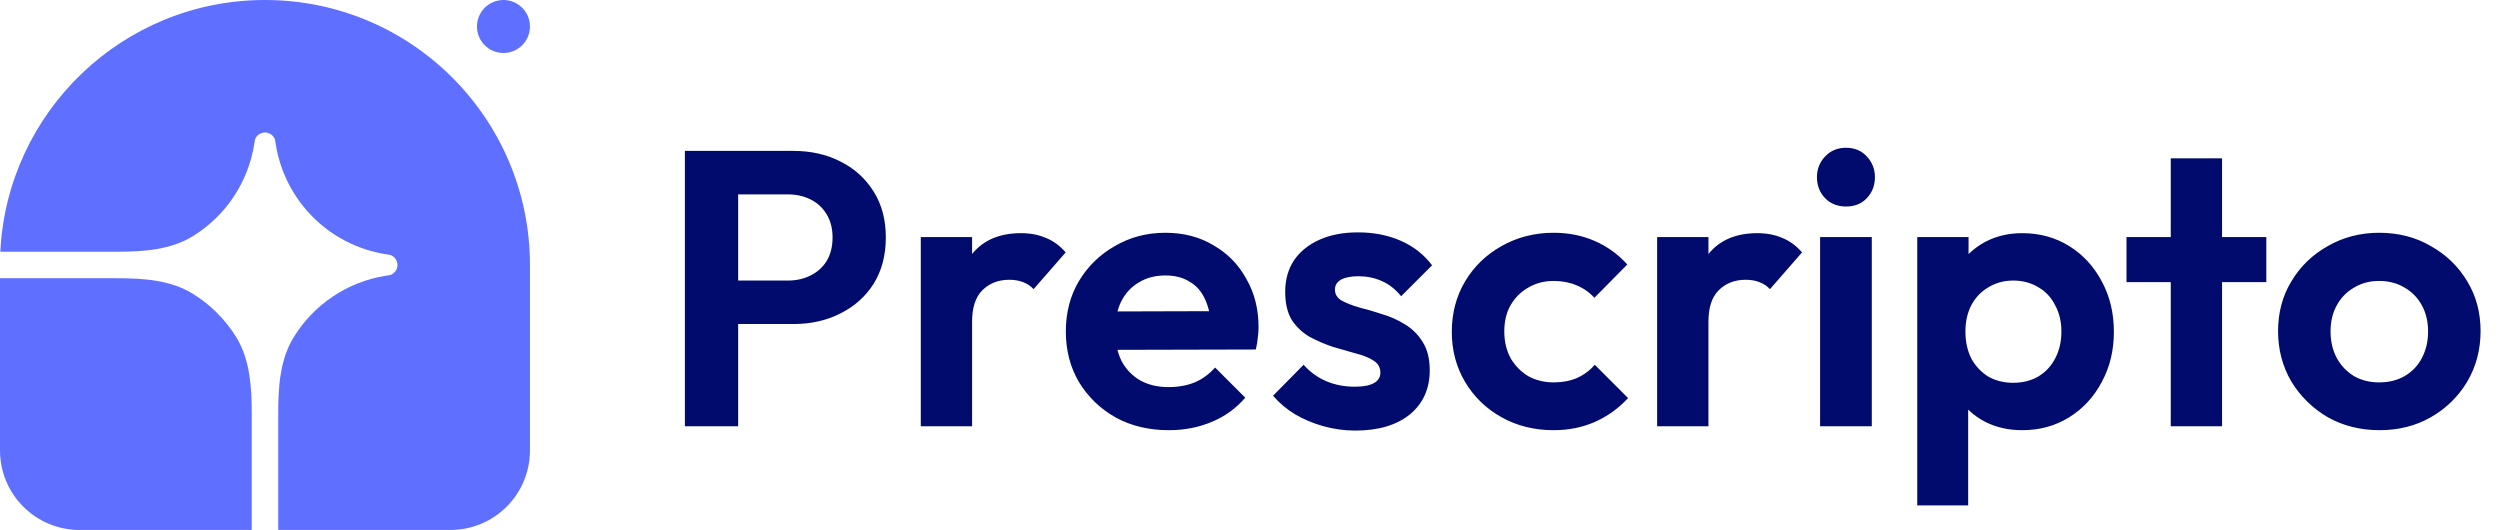
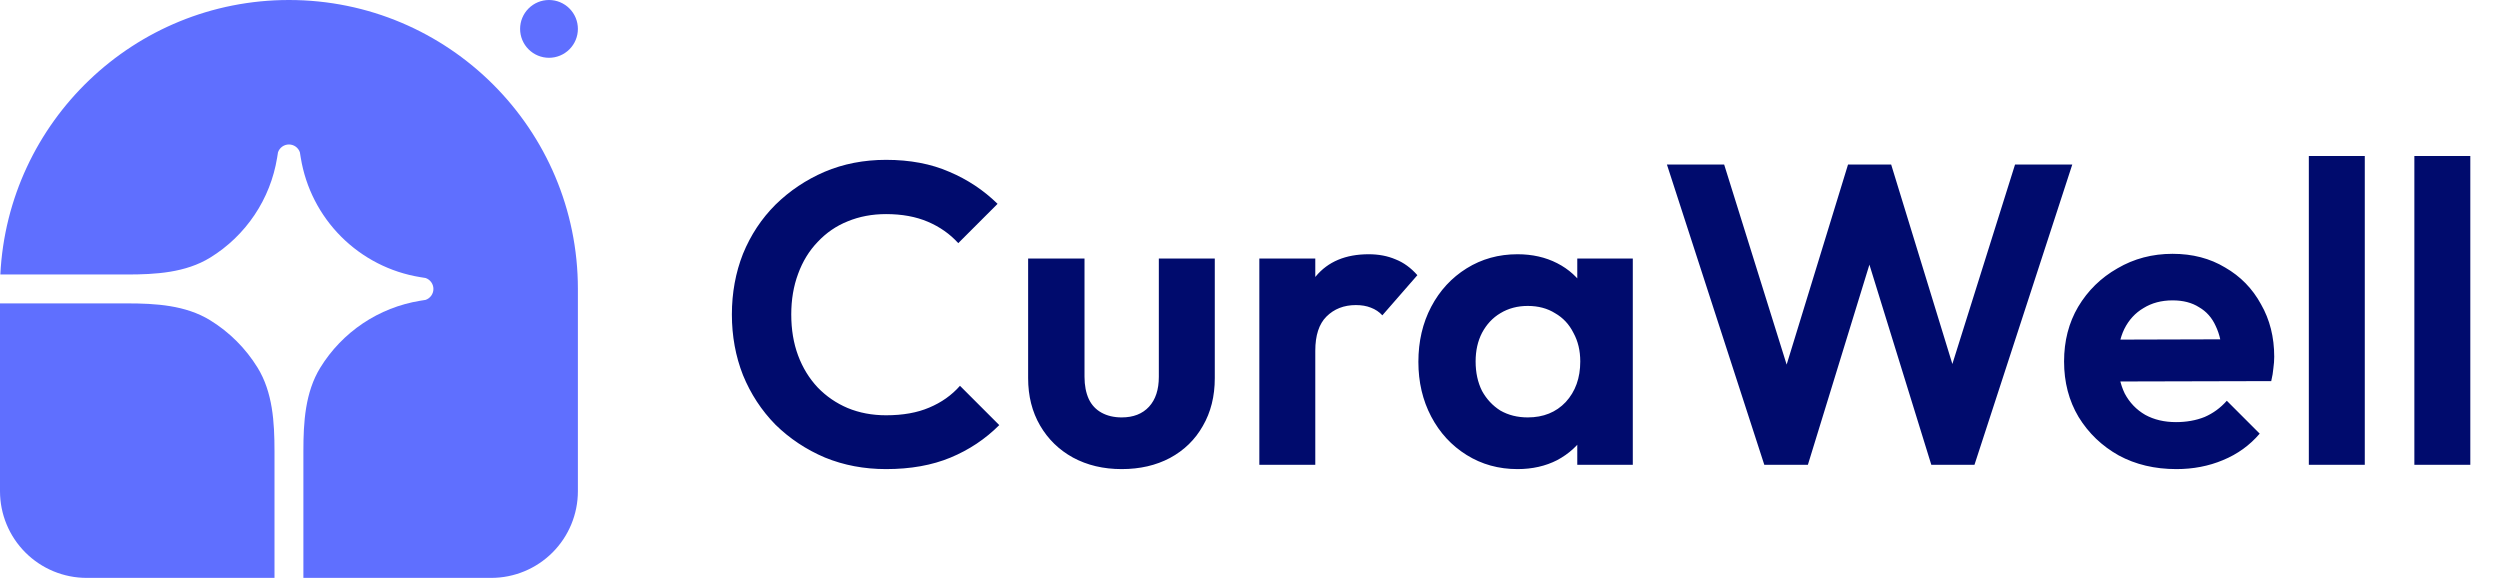
- <svg xmlns="http://www.w3.org/2000/svg" width="217" height="46" viewBox="0 0 217 46" fill="none">
+ <svg xmlns="http://www.w3.org/2000/svg" width="199" height="46" viewBox="0 0 199 46" fill="none">
  <path d="M23 0C35.703 0 46 10.297 46 23V39.1C46 40.93 45.273 42.685 43.979 43.979C42.685 45.273 40.93 46 39.1 46H24.15V35.91C24.15 33.608 24.29 31.223 25.497 29.263C26.362 27.859 27.518 26.657 28.888 25.738C30.258 24.82 31.81 24.208 33.437 23.942L33.878 23.871C34.059 23.808 34.217 23.691 34.328 23.535C34.44 23.379 34.5 23.192 34.5 23C34.5 22.808 34.44 22.621 34.328 22.465C34.217 22.309 34.059 22.192 33.878 22.129L33.437 22.058C31.059 21.67 28.863 20.544 27.159 18.84C25.456 17.137 24.33 14.941 23.942 12.563L23.87 12.122C23.808 11.941 23.691 11.783 23.535 11.671C23.379 11.56 23.192 11.5 23 11.5C22.808 11.5 22.621 11.56 22.465 11.671C22.309 11.783 22.191 11.941 22.129 12.122L22.058 12.563C21.792 14.19 21.18 15.742 20.261 17.111C19.343 18.481 18.141 19.638 16.737 20.502C14.777 21.71 12.392 21.85 10.09 21.85H0.027C0.629 9.682 10.683 0 23 0Z" fill="#5F6FFF" />
  <path d="M0 24.15H10.09C12.392 24.15 14.777 24.29 16.737 25.498C18.269 26.442 19.558 27.731 20.502 29.263C21.71 31.223 21.85 33.608 21.85 35.91V46H6.9C5.07 46 3.315 45.273 2.021 43.979C0.727 42.685 0 40.93 0 39.1L0 24.15ZM46 2.3C46 2.91 45.758 3.495 45.326 3.926C44.895 4.358 44.31 4.6 43.7 4.6C43.09 4.6 42.505 4.358 42.074 3.926C41.642 3.495 41.4 2.91 41.4 2.3C41.4 1.69 41.642 1.105 42.074 0.674C42.505 0.242 43.09 0 43.7 0C44.31 0 44.895 0.242 45.326 0.674C45.758 1.105 46 1.69 46 2.3Z" fill="#5F6FFF" />
-   <path d="M62.848 28.126V24.352H68.39C69.115 24.352 69.773 24.205 70.362 23.91C70.951 23.615 71.416 23.196 71.756 22.652C72.096 22.085 72.266 21.405 72.266 20.612C72.266 19.841 72.096 19.173 71.756 18.606C71.416 18.039 70.951 17.609 70.362 17.314C69.773 17.019 69.115 16.872 68.39 16.872H62.848V13.098H68.866C70.385 13.098 71.745 13.404 72.946 14.016C74.17 14.628 75.133 15.501 75.836 16.634C76.539 17.745 76.89 19.071 76.89 20.612C76.89 22.153 76.539 23.491 75.836 24.624C75.133 25.735 74.17 26.596 72.946 27.208C71.745 27.82 70.385 28.126 68.866 28.126H62.848ZM59.448 37V13.098H64.072V37H59.448ZM79.923 37V20.578H84.377V37H79.923ZM84.377 27.922L82.643 26.766C82.847 24.749 83.436 23.162 84.411 22.006C85.386 20.827 86.791 20.238 88.627 20.238C89.421 20.238 90.135 20.374 90.769 20.646C91.404 20.895 91.982 21.315 92.503 21.904L89.715 25.1C89.466 24.828 89.16 24.624 88.797 24.488C88.457 24.352 88.061 24.284 87.607 24.284C86.655 24.284 85.873 24.59 85.261 25.202C84.672 25.791 84.377 26.698 84.377 27.922ZM101.457 37.34C99.734 37.34 98.204 36.977 96.867 36.252C95.529 35.504 94.464 34.484 93.671 33.192C92.9 31.9 92.515 30.427 92.515 28.772C92.515 27.14 92.889 25.689 93.637 24.42C94.407 23.128 95.45 22.108 96.765 21.36C98.079 20.589 99.541 20.204 101.151 20.204C102.738 20.204 104.132 20.567 105.333 21.292C106.557 21.995 107.509 22.969 108.189 24.216C108.892 25.44 109.243 26.834 109.243 28.398C109.243 28.693 109.22 28.999 109.175 29.316C109.152 29.611 109.096 29.951 109.005 30.336L95.201 30.37V27.038L106.931 27.004L105.129 28.398C105.084 27.423 104.902 26.607 104.585 25.95C104.29 25.293 103.848 24.794 103.259 24.454C102.692 24.091 101.99 23.91 101.151 23.91C100.267 23.91 99.496 24.114 98.839 24.522C98.181 24.907 97.671 25.463 97.309 26.188C96.969 26.891 96.799 27.729 96.799 28.704C96.799 29.701 96.98 30.574 97.343 31.322C97.728 32.047 98.272 32.614 98.975 33.022C99.677 33.407 100.494 33.6 101.423 33.6C102.262 33.6 103.021 33.464 103.701 33.192C104.381 32.897 104.97 32.467 105.469 31.9L108.087 34.518C107.294 35.447 106.319 36.15 105.163 36.626C104.03 37.102 102.794 37.34 101.457 37.34ZM117.641 37.374C116.712 37.374 115.794 37.249 114.887 37C114.003 36.751 113.187 36.411 112.439 35.98C111.691 35.527 111.045 34.983 110.501 34.348L113.153 31.662C113.72 32.297 114.377 32.773 115.125 33.09C115.873 33.407 116.701 33.566 117.607 33.566C118.333 33.566 118.877 33.464 119.239 33.26C119.625 33.056 119.817 32.75 119.817 32.342C119.817 31.889 119.613 31.537 119.205 31.288C118.82 31.039 118.31 30.835 117.675 30.676C117.041 30.495 116.372 30.302 115.669 30.098C114.989 29.871 114.332 29.588 113.697 29.248C113.063 28.885 112.541 28.398 112.133 27.786C111.748 27.151 111.555 26.335 111.555 25.338C111.555 24.295 111.805 23.389 112.303 22.618C112.825 21.847 113.561 21.247 114.513 20.816C115.465 20.385 116.587 20.17 117.879 20.17C119.239 20.17 120.463 20.408 121.551 20.884C122.662 21.36 123.58 22.074 124.305 23.026L121.619 25.712C121.121 25.1 120.554 24.658 119.919 24.386C119.307 24.114 118.639 23.978 117.913 23.978C117.256 23.978 116.746 24.08 116.383 24.284C116.043 24.488 115.873 24.771 115.873 25.134C115.873 25.542 116.066 25.859 116.451 26.086C116.859 26.313 117.381 26.517 118.015 26.698C118.65 26.857 119.307 27.049 119.987 27.276C120.69 27.48 121.347 27.775 121.959 28.16C122.594 28.545 123.104 29.055 123.489 29.69C123.897 30.325 124.101 31.141 124.101 32.138C124.101 33.747 123.523 35.028 122.367 35.98C121.211 36.909 119.636 37.374 117.641 37.374ZM134.857 37.34C133.179 37.34 131.672 36.966 130.335 36.218C128.997 35.47 127.943 34.45 127.173 33.158C126.402 31.866 126.017 30.415 126.017 28.806C126.017 27.174 126.402 25.712 127.173 24.42C127.943 23.128 128.997 22.108 130.335 21.36C131.695 20.589 133.202 20.204 134.857 20.204C136.149 20.204 137.339 20.442 138.427 20.918C139.515 21.394 140.455 22.074 141.249 22.958L138.393 25.848C137.962 25.372 137.441 25.009 136.829 24.76C136.239 24.511 135.582 24.386 134.857 24.386C134.041 24.386 133.304 24.579 132.647 24.964C132.012 25.327 131.502 25.837 131.117 26.494C130.754 27.129 130.573 27.888 130.573 28.772C130.573 29.633 130.754 30.404 131.117 31.084C131.502 31.741 132.012 32.263 132.647 32.648C133.304 33.011 134.041 33.192 134.857 33.192C135.605 33.192 136.273 33.067 136.863 32.818C137.475 32.546 137.996 32.161 138.427 31.662L141.317 34.552C140.478 35.459 139.515 36.15 138.427 36.626C137.339 37.102 136.149 37.34 134.857 37.34ZM143.839 37V20.578H148.293V37H143.839ZM148.293 27.922L146.559 26.766C146.763 24.749 147.353 23.162 148.327 22.006C149.302 20.827 150.707 20.238 152.543 20.238C153.337 20.238 154.051 20.374 154.685 20.646C155.32 20.895 155.898 21.315 156.419 21.904L153.631 25.1C153.382 24.828 153.076 24.624 152.713 24.488C152.373 24.352 151.977 24.284 151.523 24.284C150.571 24.284 149.789 24.59 149.177 25.202C148.588 25.791 148.293 26.698 148.293 27.922ZM157.984 37V20.578H162.472V37H157.984ZM160.228 17.926C159.502 17.926 158.902 17.688 158.426 17.212C157.95 16.713 157.712 16.101 157.712 15.376C157.712 14.673 157.95 14.073 158.426 13.574C158.902 13.075 159.502 12.826 160.228 12.826C160.976 12.826 161.576 13.075 162.03 13.574C162.506 14.073 162.744 14.673 162.744 15.376C162.744 16.101 162.506 16.713 162.03 17.212C161.576 17.688 160.976 17.926 160.228 17.926ZM175.529 37.34C174.351 37.34 173.285 37.102 172.333 36.626C171.381 36.127 170.622 35.459 170.055 34.62C169.489 33.781 169.183 32.818 169.137 31.73V25.916C169.183 24.828 169.489 23.865 170.055 23.026C170.645 22.165 171.404 21.485 172.333 20.986C173.285 20.487 174.351 20.238 175.529 20.238C177.048 20.238 178.408 20.612 179.609 21.36C180.811 22.108 181.751 23.128 182.431 24.42C183.134 25.712 183.485 27.174 183.485 28.806C183.485 30.415 183.134 31.866 182.431 33.158C181.751 34.45 180.811 35.47 179.609 36.218C178.408 36.966 177.048 37.34 175.529 37.34ZM174.747 33.226C175.563 33.226 176.289 33.045 176.923 32.682C177.558 32.297 178.045 31.775 178.385 31.118C178.748 30.438 178.929 29.656 178.929 28.772C178.929 27.911 178.748 27.151 178.385 26.494C178.045 25.814 177.558 25.293 176.923 24.93C176.289 24.545 175.563 24.352 174.747 24.352C173.954 24.352 173.24 24.545 172.605 24.93C171.971 25.293 171.472 25.814 171.109 26.494C170.769 27.151 170.599 27.911 170.599 28.772C170.599 29.656 170.769 30.438 171.109 31.118C171.472 31.775 171.959 32.297 172.571 32.682C173.206 33.045 173.931 33.226 174.747 33.226ZM166.417 43.868V20.578H170.871V24.896L170.123 28.874L170.837 32.852V43.868H166.417ZM188.421 37V13.744H192.875V37H188.421ZM184.579 24.488V20.578H196.717V24.488H184.579ZM206.542 37.34C204.887 37.34 203.391 36.966 202.054 36.218C200.739 35.447 199.685 34.416 198.892 33.124C198.121 31.809 197.736 30.347 197.736 28.738C197.736 27.129 198.121 25.689 198.892 24.42C199.662 23.128 200.716 22.108 202.054 21.36C203.391 20.589 204.876 20.204 206.508 20.204C208.185 20.204 209.681 20.589 210.996 21.36C212.333 22.108 213.387 23.128 214.158 24.42C214.928 25.689 215.314 27.129 215.314 28.738C215.314 30.347 214.928 31.809 214.158 33.124C213.387 34.416 212.333 35.447 210.996 36.218C209.681 36.966 208.196 37.34 206.542 37.34ZM206.508 33.192C207.346 33.192 208.083 33.011 208.718 32.648C209.375 32.263 209.874 31.741 210.214 31.084C210.576 30.404 210.758 29.633 210.758 28.772C210.758 27.911 210.576 27.151 210.214 26.494C209.851 25.837 209.352 25.327 208.718 24.964C208.083 24.579 207.346 24.386 206.508 24.386C205.692 24.386 204.966 24.579 204.332 24.964C203.697 25.327 203.198 25.837 202.836 26.494C202.473 27.151 202.292 27.911 202.292 28.772C202.292 29.633 202.473 30.404 202.836 31.084C203.198 31.741 203.697 32.263 204.332 32.648C204.966 33.011 205.692 33.192 206.508 33.192Z" fill="#000B6D" />
+   <path d="M70.532 37.34C68.787 37.34 67.166 37.034 65.67 36.422C64.174 35.787 62.859 34.915 61.726 33.804C60.615 32.671 59.754 31.356 59.142 29.86C58.553 28.364 58.258 26.755 58.258 25.032C58.258 23.309 58.553 21.7 59.142 20.204C59.754 18.708 60.615 17.405 61.726 16.294C62.859 15.183 64.163 14.311 65.636 13.676C67.132 13.041 68.764 12.724 70.532 12.724C72.436 12.724 74.113 13.041 75.564 13.676C77.015 14.288 78.295 15.138 79.406 16.226L76.278 19.354C75.621 18.629 74.816 18.062 73.864 17.654C72.912 17.246 71.801 17.042 70.532 17.042C69.421 17.042 68.401 17.235 67.472 17.62C66.565 17.983 65.772 18.527 65.092 19.252C64.412 19.955 63.891 20.805 63.528 21.802C63.165 22.777 62.984 23.853 62.984 25.032C62.984 26.233 63.165 27.321 63.528 28.296C63.891 29.271 64.412 30.121 65.092 30.846C65.772 31.549 66.565 32.093 67.472 32.478C68.401 32.863 69.421 33.056 70.532 33.056C71.869 33.056 73.014 32.852 73.966 32.444C74.941 32.036 75.757 31.458 76.414 30.71L79.542 33.838C78.431 34.949 77.139 35.81 75.666 36.422C74.193 37.034 72.481 37.34 70.532 37.34ZM89.285 37.34C87.834 37.34 86.542 37.034 85.409 36.422C84.298 35.81 83.425 34.96 82.791 33.872C82.156 32.784 81.839 31.526 81.839 30.098V20.578H86.327V29.996C86.327 30.676 86.44 31.265 86.667 31.764C86.893 32.24 87.233 32.603 87.687 32.852C88.14 33.101 88.673 33.226 89.285 33.226C90.214 33.226 90.939 32.943 91.461 32.376C91.982 31.809 92.243 31.016 92.243 29.996V20.578H96.697V30.098C96.697 31.549 96.379 32.818 95.745 33.906C95.133 34.994 94.26 35.844 93.127 36.456C92.016 37.045 90.735 37.34 89.285 37.34ZM100.243 37V20.578H104.697V37H100.243ZM104.697 27.922L102.963 26.766C103.167 24.749 103.757 23.162 104.731 22.006C105.706 20.827 107.111 20.238 108.947 20.238C109.741 20.238 110.455 20.374 111.089 20.646C111.724 20.895 112.302 21.315 112.823 21.904L110.035 25.1C109.786 24.828 109.48 24.624 109.117 24.488C108.777 24.352 108.381 24.284 107.927 24.284C106.975 24.284 106.193 24.59 105.581 25.202C104.992 25.791 104.697 26.698 104.697 27.922ZM120.791 37.34C119.295 37.34 117.947 36.966 116.745 36.218C115.544 35.47 114.603 34.45 113.923 33.158C113.243 31.866 112.903 30.415 112.903 28.806C112.903 27.174 113.243 25.712 113.923 24.42C114.603 23.128 115.544 22.108 116.745 21.36C117.947 20.612 119.295 20.238 120.791 20.238C121.97 20.238 123.024 20.476 123.953 20.952C124.883 21.428 125.619 22.097 126.163 22.958C126.73 23.797 127.036 24.749 127.081 25.814V31.73C127.036 32.818 126.73 33.781 126.163 34.62C125.619 35.459 124.883 36.127 123.953 36.626C123.024 37.102 121.97 37.34 120.791 37.34ZM121.607 33.226C122.854 33.226 123.863 32.818 124.633 32.002C125.404 31.163 125.789 30.087 125.789 28.772C125.789 27.911 125.608 27.151 125.245 26.494C124.905 25.814 124.418 25.293 123.783 24.93C123.171 24.545 122.446 24.352 121.607 24.352C120.791 24.352 120.066 24.545 119.431 24.93C118.819 25.293 118.332 25.814 117.969 26.494C117.629 27.151 117.459 27.911 117.459 28.772C117.459 29.656 117.629 30.438 117.969 31.118C118.332 31.775 118.819 32.297 119.431 32.682C120.066 33.045 120.791 33.226 121.607 33.226ZM125.551 37V32.58L126.265 28.568L125.551 24.624V20.578H129.971V37H125.551ZM140.439 37L132.687 13.098H137.243L142.989 31.492H141.459L147.103 13.098H150.537L156.181 31.492H154.617L160.397 13.098H164.953L157.167 37H153.733L148.055 18.64H149.551L143.907 37H140.439ZM173.242 37.34C171.519 37.34 169.989 36.977 168.652 36.252C167.315 35.504 166.249 34.484 165.456 33.192C164.685 31.9 164.3 30.427 164.3 28.772C164.3 27.14 164.674 25.689 165.422 24.42C166.193 23.128 167.235 22.108 168.55 21.36C169.865 20.589 171.327 20.204 172.936 20.204C174.523 20.204 175.917 20.567 177.118 21.292C178.342 21.995 179.294 22.969 179.974 24.216C180.677 25.44 181.028 26.834 181.028 28.398C181.028 28.693 181.005 28.999 180.96 29.316C180.937 29.611 180.881 29.951 180.79 30.336L166.986 30.37V27.038L178.716 27.004L176.914 28.398C176.869 27.423 176.687 26.607 176.37 25.95C176.075 25.293 175.633 24.794 175.044 24.454C174.477 24.091 173.775 23.91 172.936 23.91C172.052 23.91 171.281 24.114 170.624 24.522C169.967 24.907 169.457 25.463 169.094 26.188C168.754 26.891 168.584 27.729 168.584 28.704C168.584 29.701 168.765 30.574 169.128 31.322C169.513 32.047 170.057 32.614 170.76 33.022C171.463 33.407 172.279 33.6 173.208 33.6C174.047 33.6 174.806 33.464 175.486 33.192C176.166 32.897 176.755 32.467 177.254 31.9L179.872 34.518C179.079 35.447 178.104 36.15 176.948 36.626C175.815 37.102 174.579 37.34 173.242 37.34ZM183.783 37V12.418H188.237V37H183.783ZM192.183 37V12.418H196.637V37H192.183Z" fill="#000B6D" />
</svg>
